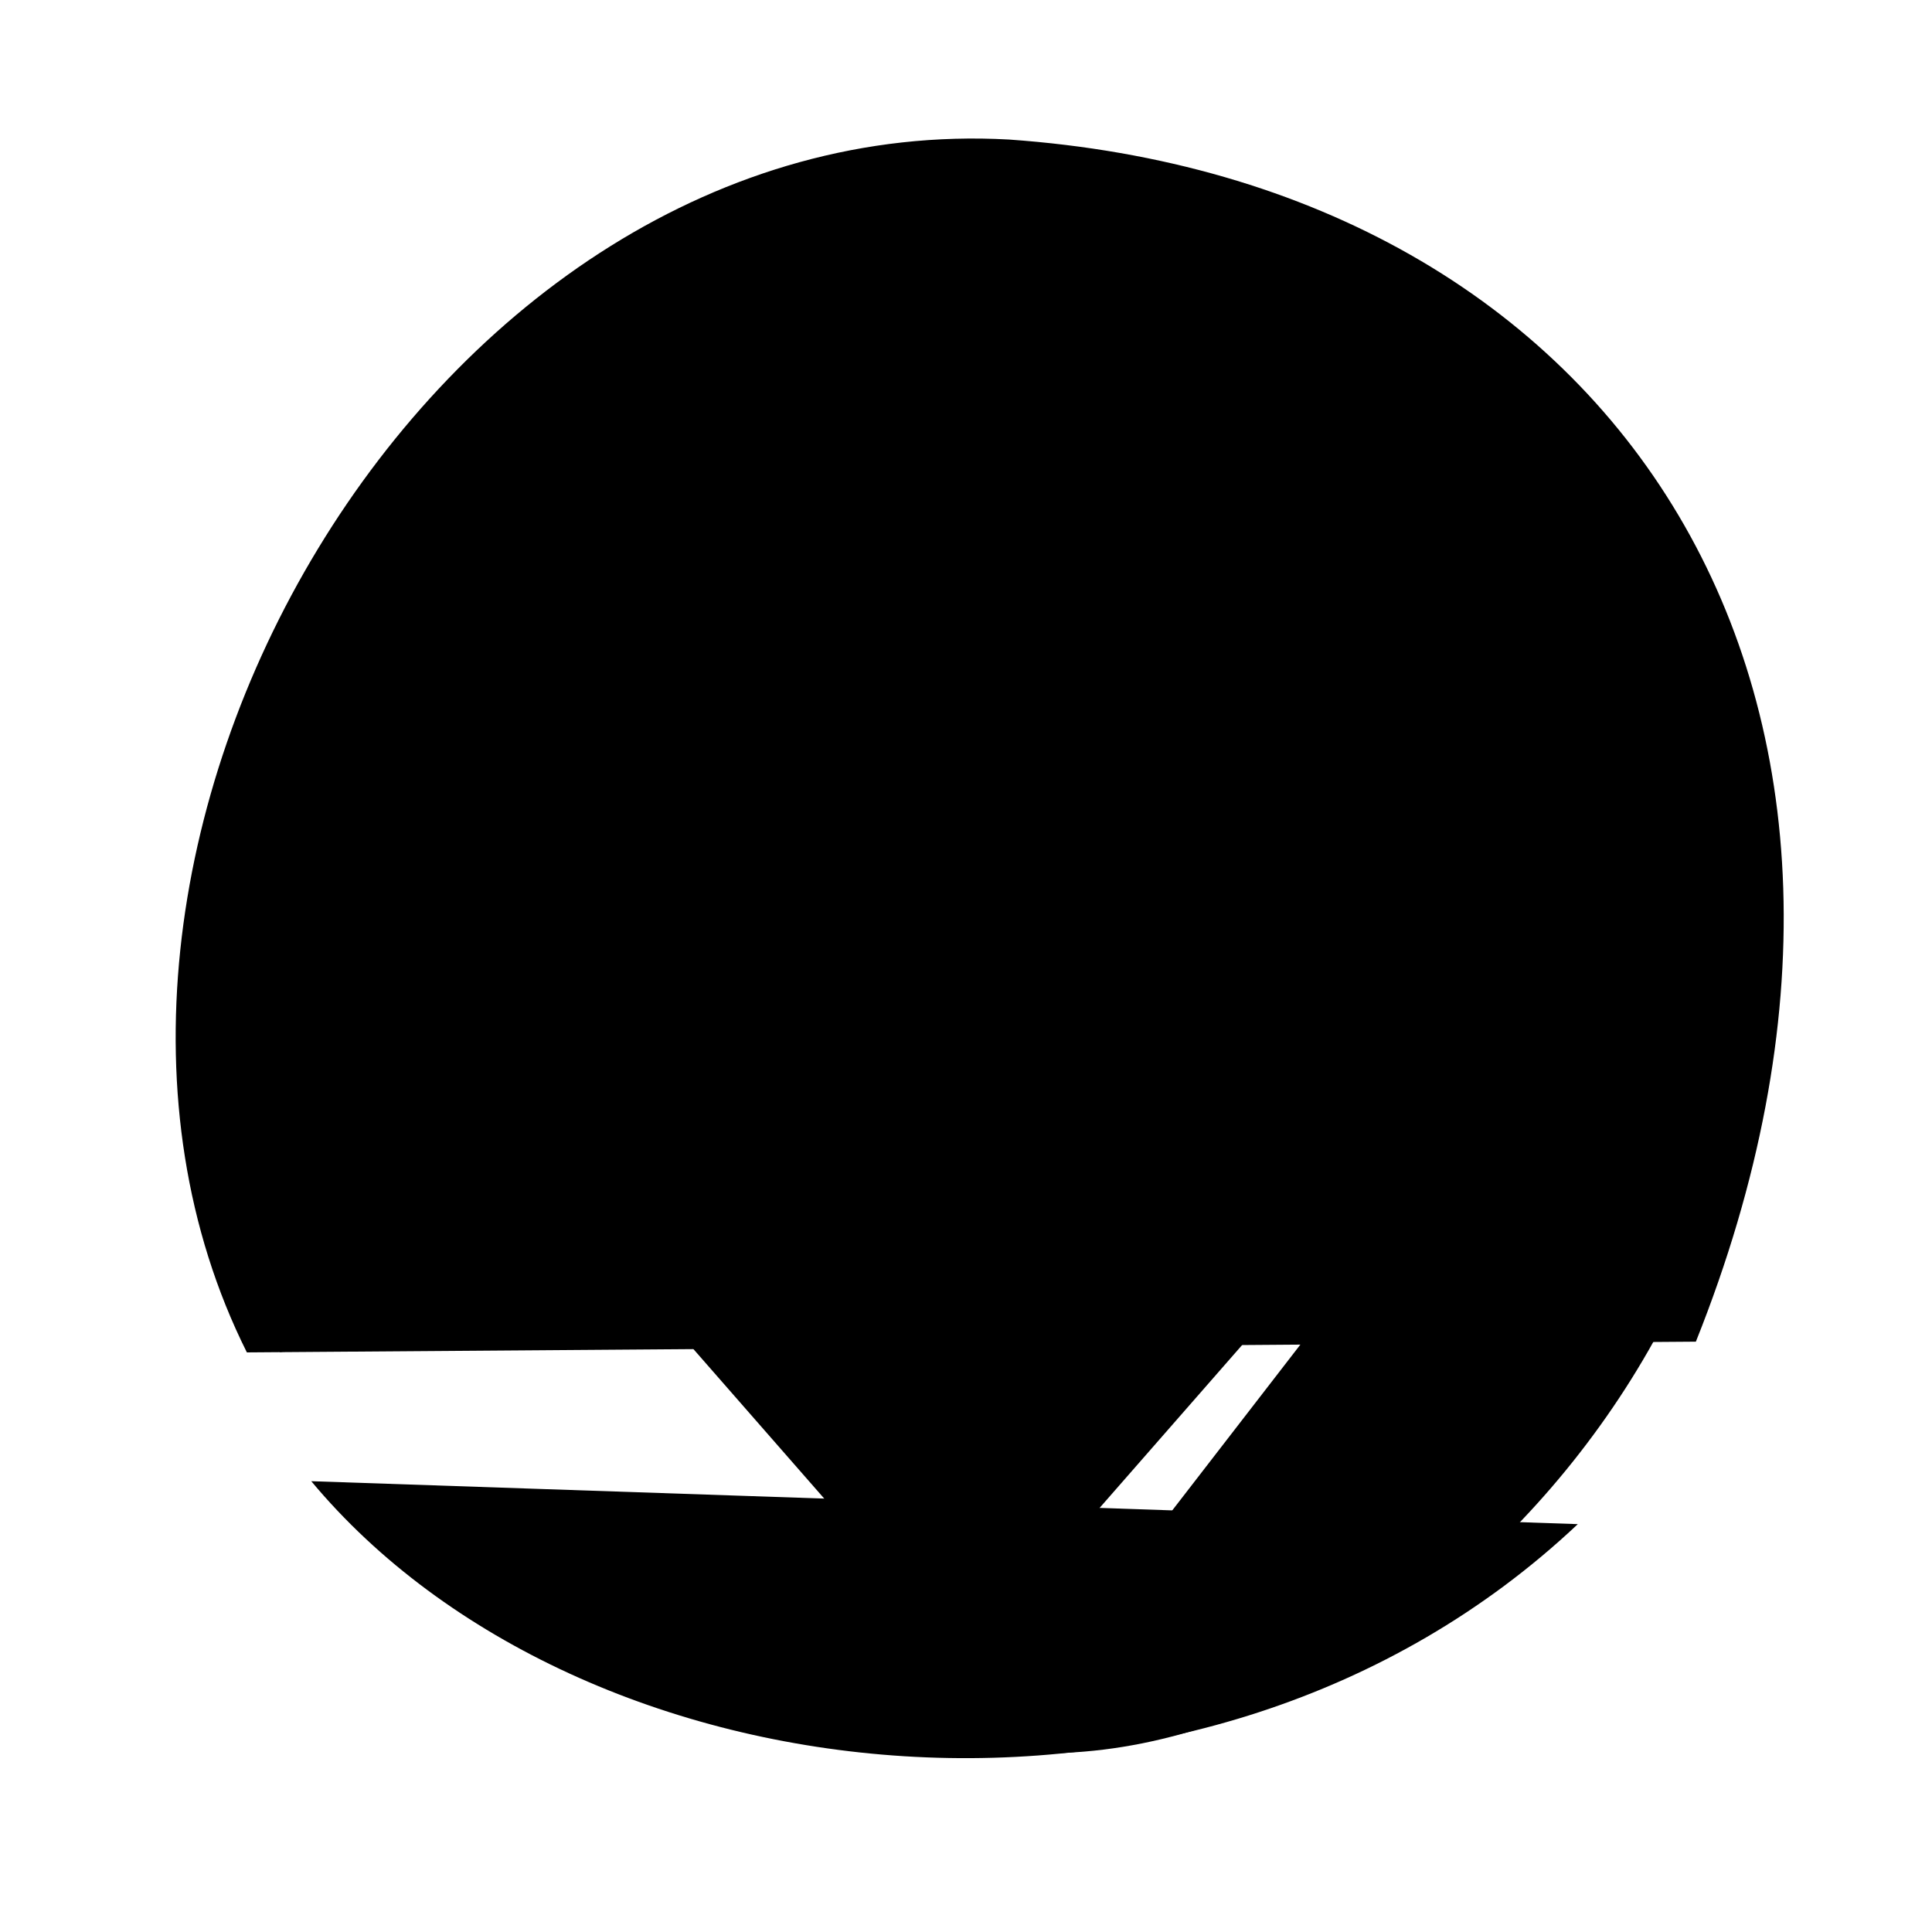
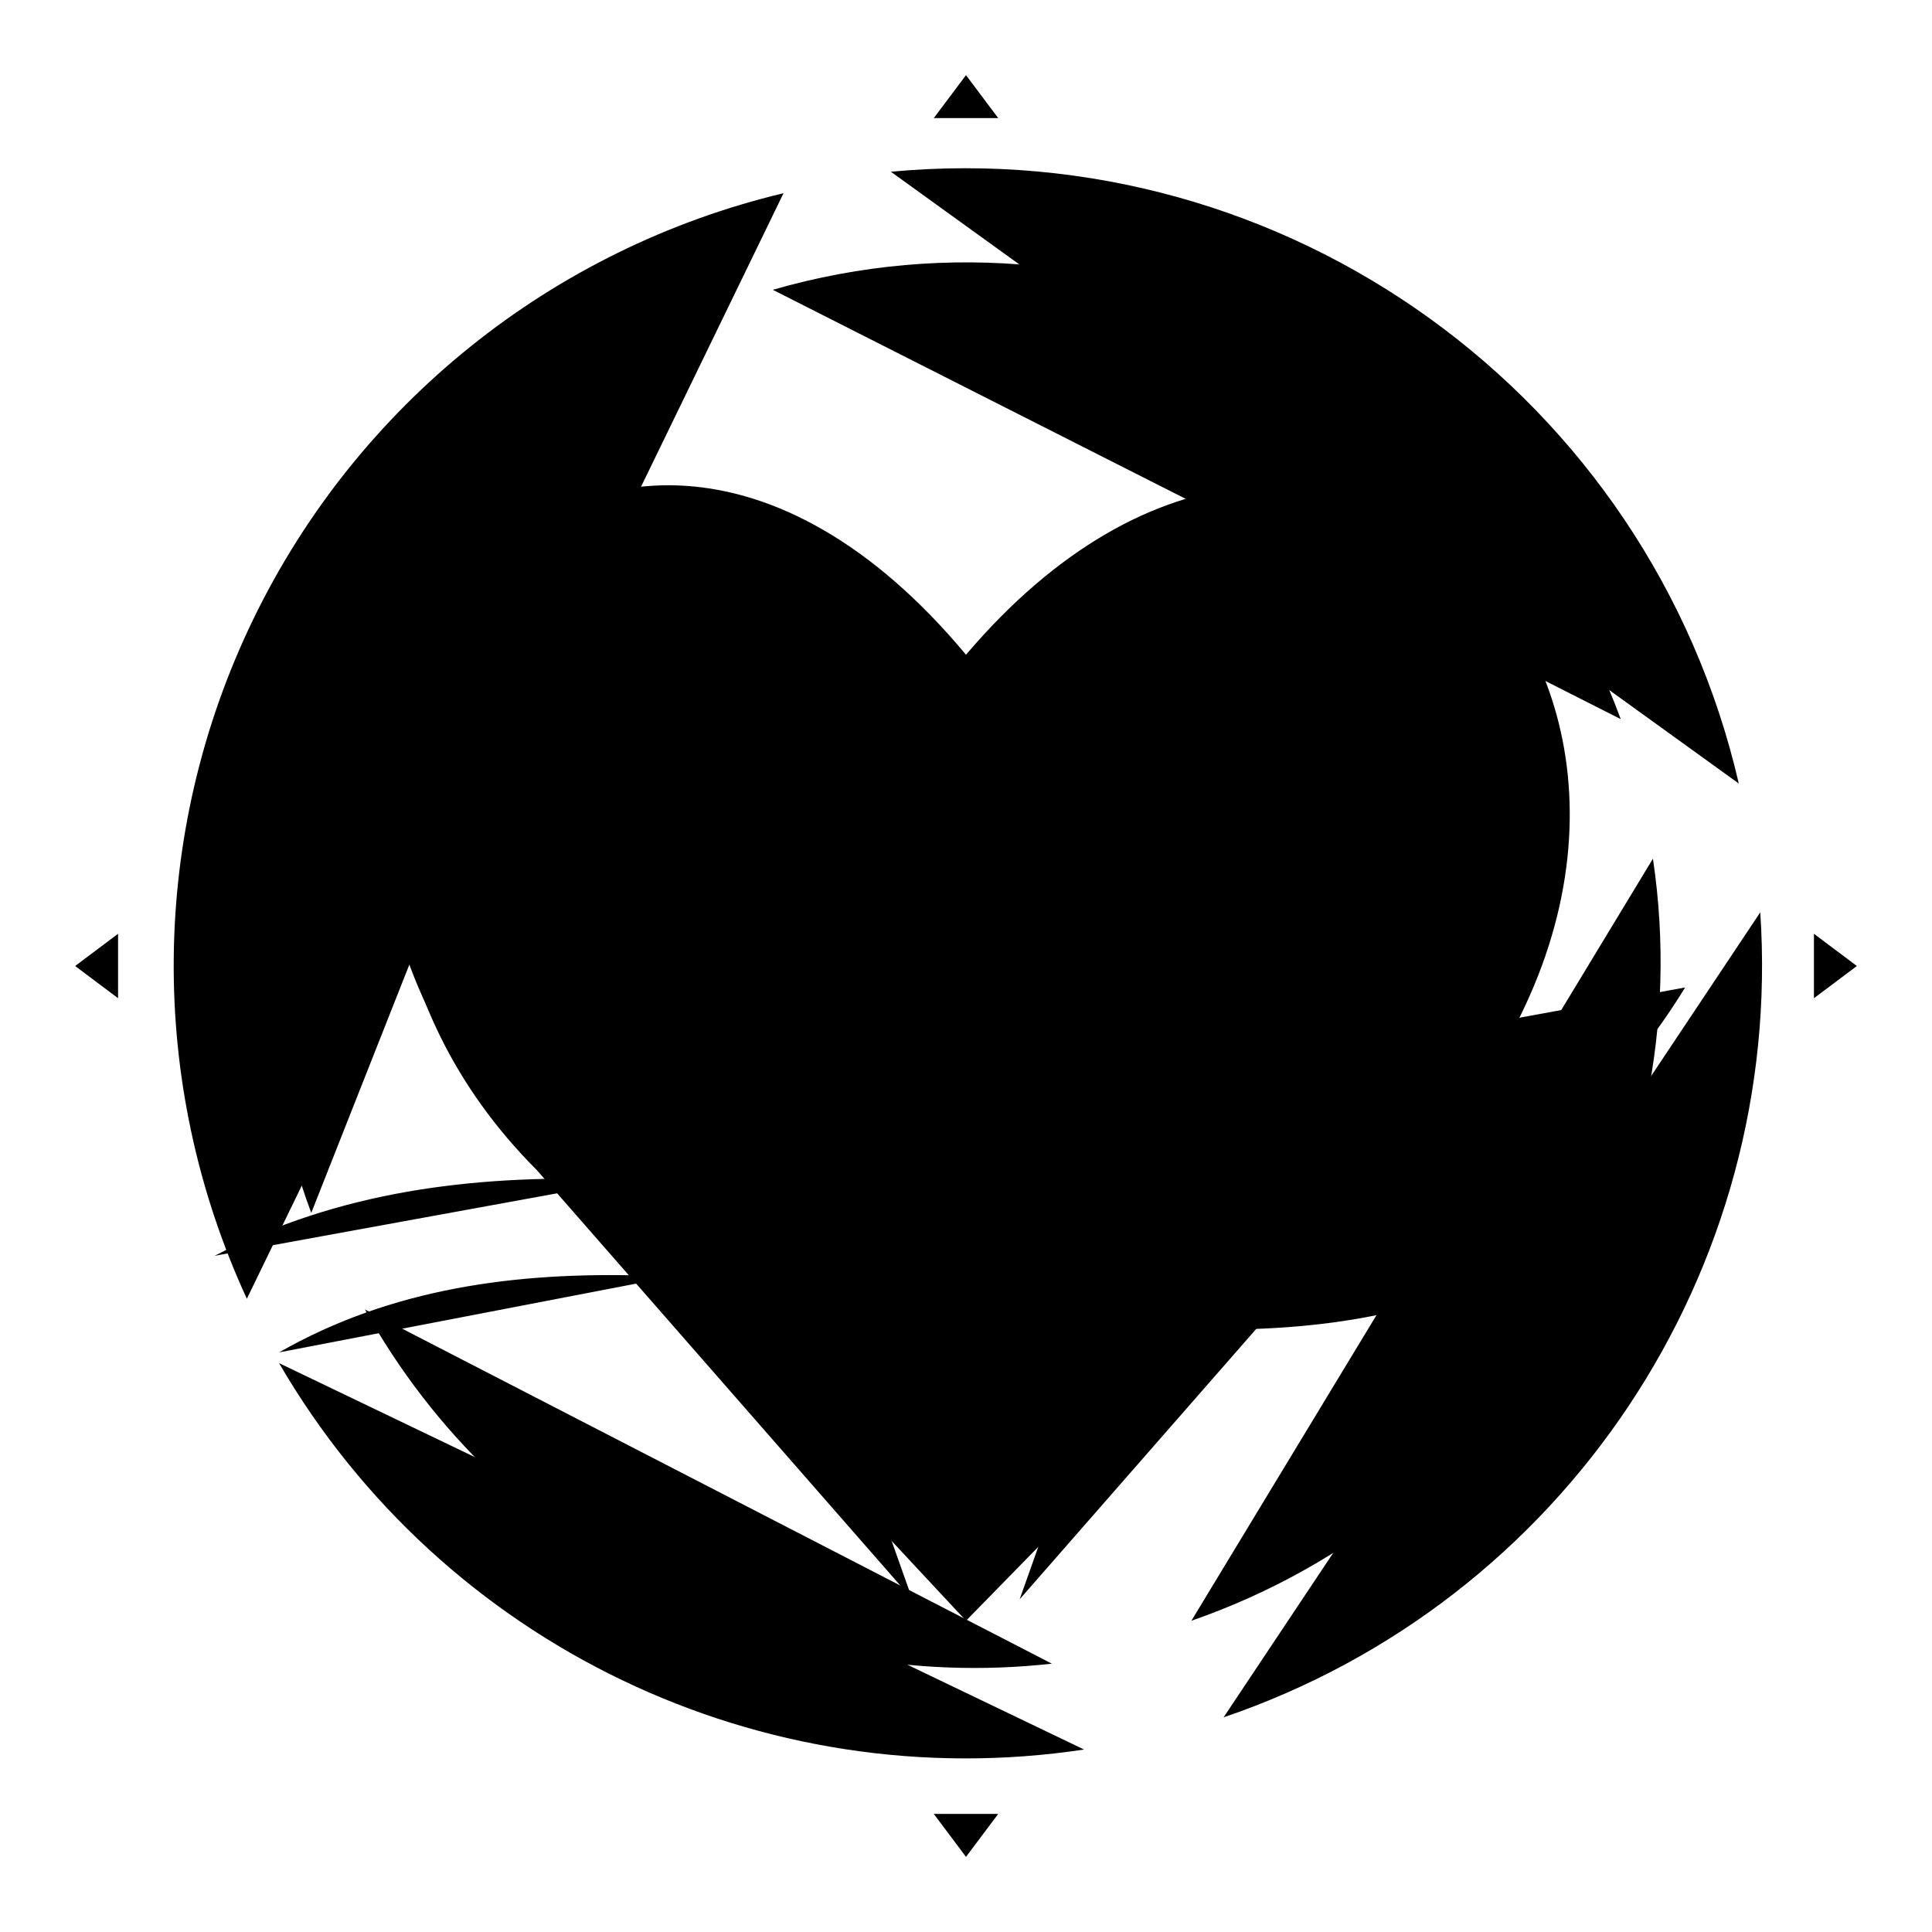
<svg xmlns="http://www.w3.org/2000/svg" class="aw-role-effect-glyph" viewBox="-90 -90 180 180" aria-hidden="true">
  <g class="aw-role-effect-halo">
-     <path d="M-67 36C-90-10-50-80 4-77C61-73 92-25 68 35M57 52C22 85-36 78-61 48" />
-     <path d="M-71 24C-80-17-45-65-4-67M70-15C85 28 40 78 2 73" />
+     <path d="M-67 31A74 74 0 0 1-17-72M-7-74A74 74 0 0 1 72-17M74-5A74 74 0 0 1 24 70M11 73A74 74 0 0 1-64 37" />
+     <path d="M-61 23A65 65 0 0 1-29-58M-18-63A65 65 0 0 1 61-23M64-10A65 65 0 0 1 21 61M8 65A65 65 0 0 1-56 32" />
+     <g class="aw-role-effect-engraving">
+       <path d="M0-82V-76M41-71L38-66M71-41L66-38M82 0H76M71 41L66 38M41 71L38 66M0 82V76M-41 71L-38 66M-71 41L-66 38M-82 0H-76M-71-41L-66-38M-41-71L-38-66" />
+       <path d="M-3-79L0-83L3-79M79-3L83 0L79 3M3 79L0 83L-3 79M-79 3L-83 0L-79-3" />
+     </g>
  </g>
  <g class="aw-role-effect-imprint">
    <g>
      <path class="aw-role-effect-heart-whole" d="M0-29C-35-71-76-20-41 17L0 61L45 15C77-25 34-69 0-29Z" />
      <path d="M-70 27C-24 3 37 51 67 2M-64 36C-22 12 37 60 71 10" />
    </g>
  </g>
  <g class="aw-role-effect-heart-broken">
    <path class="aw-role-effect-heart-left" d="M-7-26C-43-64-71-12-40 19L-5 59L-16 28L-4 10L-18-8Z" />
    <path class="aw-role-effect-heart-right" d="M7-26C43-64 71-12 40 19L5 59L16 28L4 10L18-8Z" />
  </g>
  <g class="aw-role-effect-dust">
-     <path class="aw-role-effect-particle" d="M-2-4L2-3L4 1L0 4L-3 1Z" />
-     <path class="aw-role-effect-particle" d="M-2-4L2-3L4 1L0 4L-3 1Z" />
-     <path class="aw-role-effect-particle" d="M-2-4L2-3L4 1L0 4L-3 1Z" />
-     <path class="aw-role-effect-particle" d="M-2-4L2-3L4 1L0 4L-3 1Z" />
-     <path class="aw-role-effect-particle" d="M-2-4L2-3L4 1L0 4L-3 1Z" />
-     <path class="aw-role-effect-particle" d="M-2-4L2-3L4 1L0 4L-3 1Z" />
-     <path class="aw-role-effect-particle" d="M-2-4L2-3L4 1L0 4L-3 1Z" />
-     <path class="aw-role-effect-particle" d="M-2-4L2-3L4 1L0 4L-3 1Z" />
-     <path class="aw-role-effect-particle" d="M-2-4L2-3L4 1L0 4L-3 1Z" />
-     <path class="aw-role-effect-particle" d="M-2-4L2-3L4 1L0 4L-3 1Z" />
+     <path class="aw-role-effect-particle" d="M-1-2L2-1L1 3L-2 1Z" />
+     <path class="aw-role-effect-particle" d="M-2-1L2-2L3 0L0 1Z" />
+     <path class="aw-role-effect-particle" d="M0-3L1 0L0 3L-1 0Z" />
+     <path class="aw-role-effect-particle" d="M-1-2L2-1L1 3L-2 1Z" />
+     <path class="aw-role-effect-particle" d="M-2-1L2-2L3 0L0 1Z" />
+     <path class="aw-role-effect-particle" d="M0-3L1 0L0 3L-1 0Z" />
+     <path class="aw-role-effect-particle" d="M-1-2L2-1L1 3L-2 1Z" />
+     <path class="aw-role-effect-particle" d="M-2-1L2-2L3 0L0 1Z" />
+     <path class="aw-role-effect-particle" d="M0-3L1 0L0 3L-1 0Z" />
+     <path class="aw-role-effect-particle" d="M-1-2L2-1L1 3L-2 1Z" />
  </g>
</svg>
